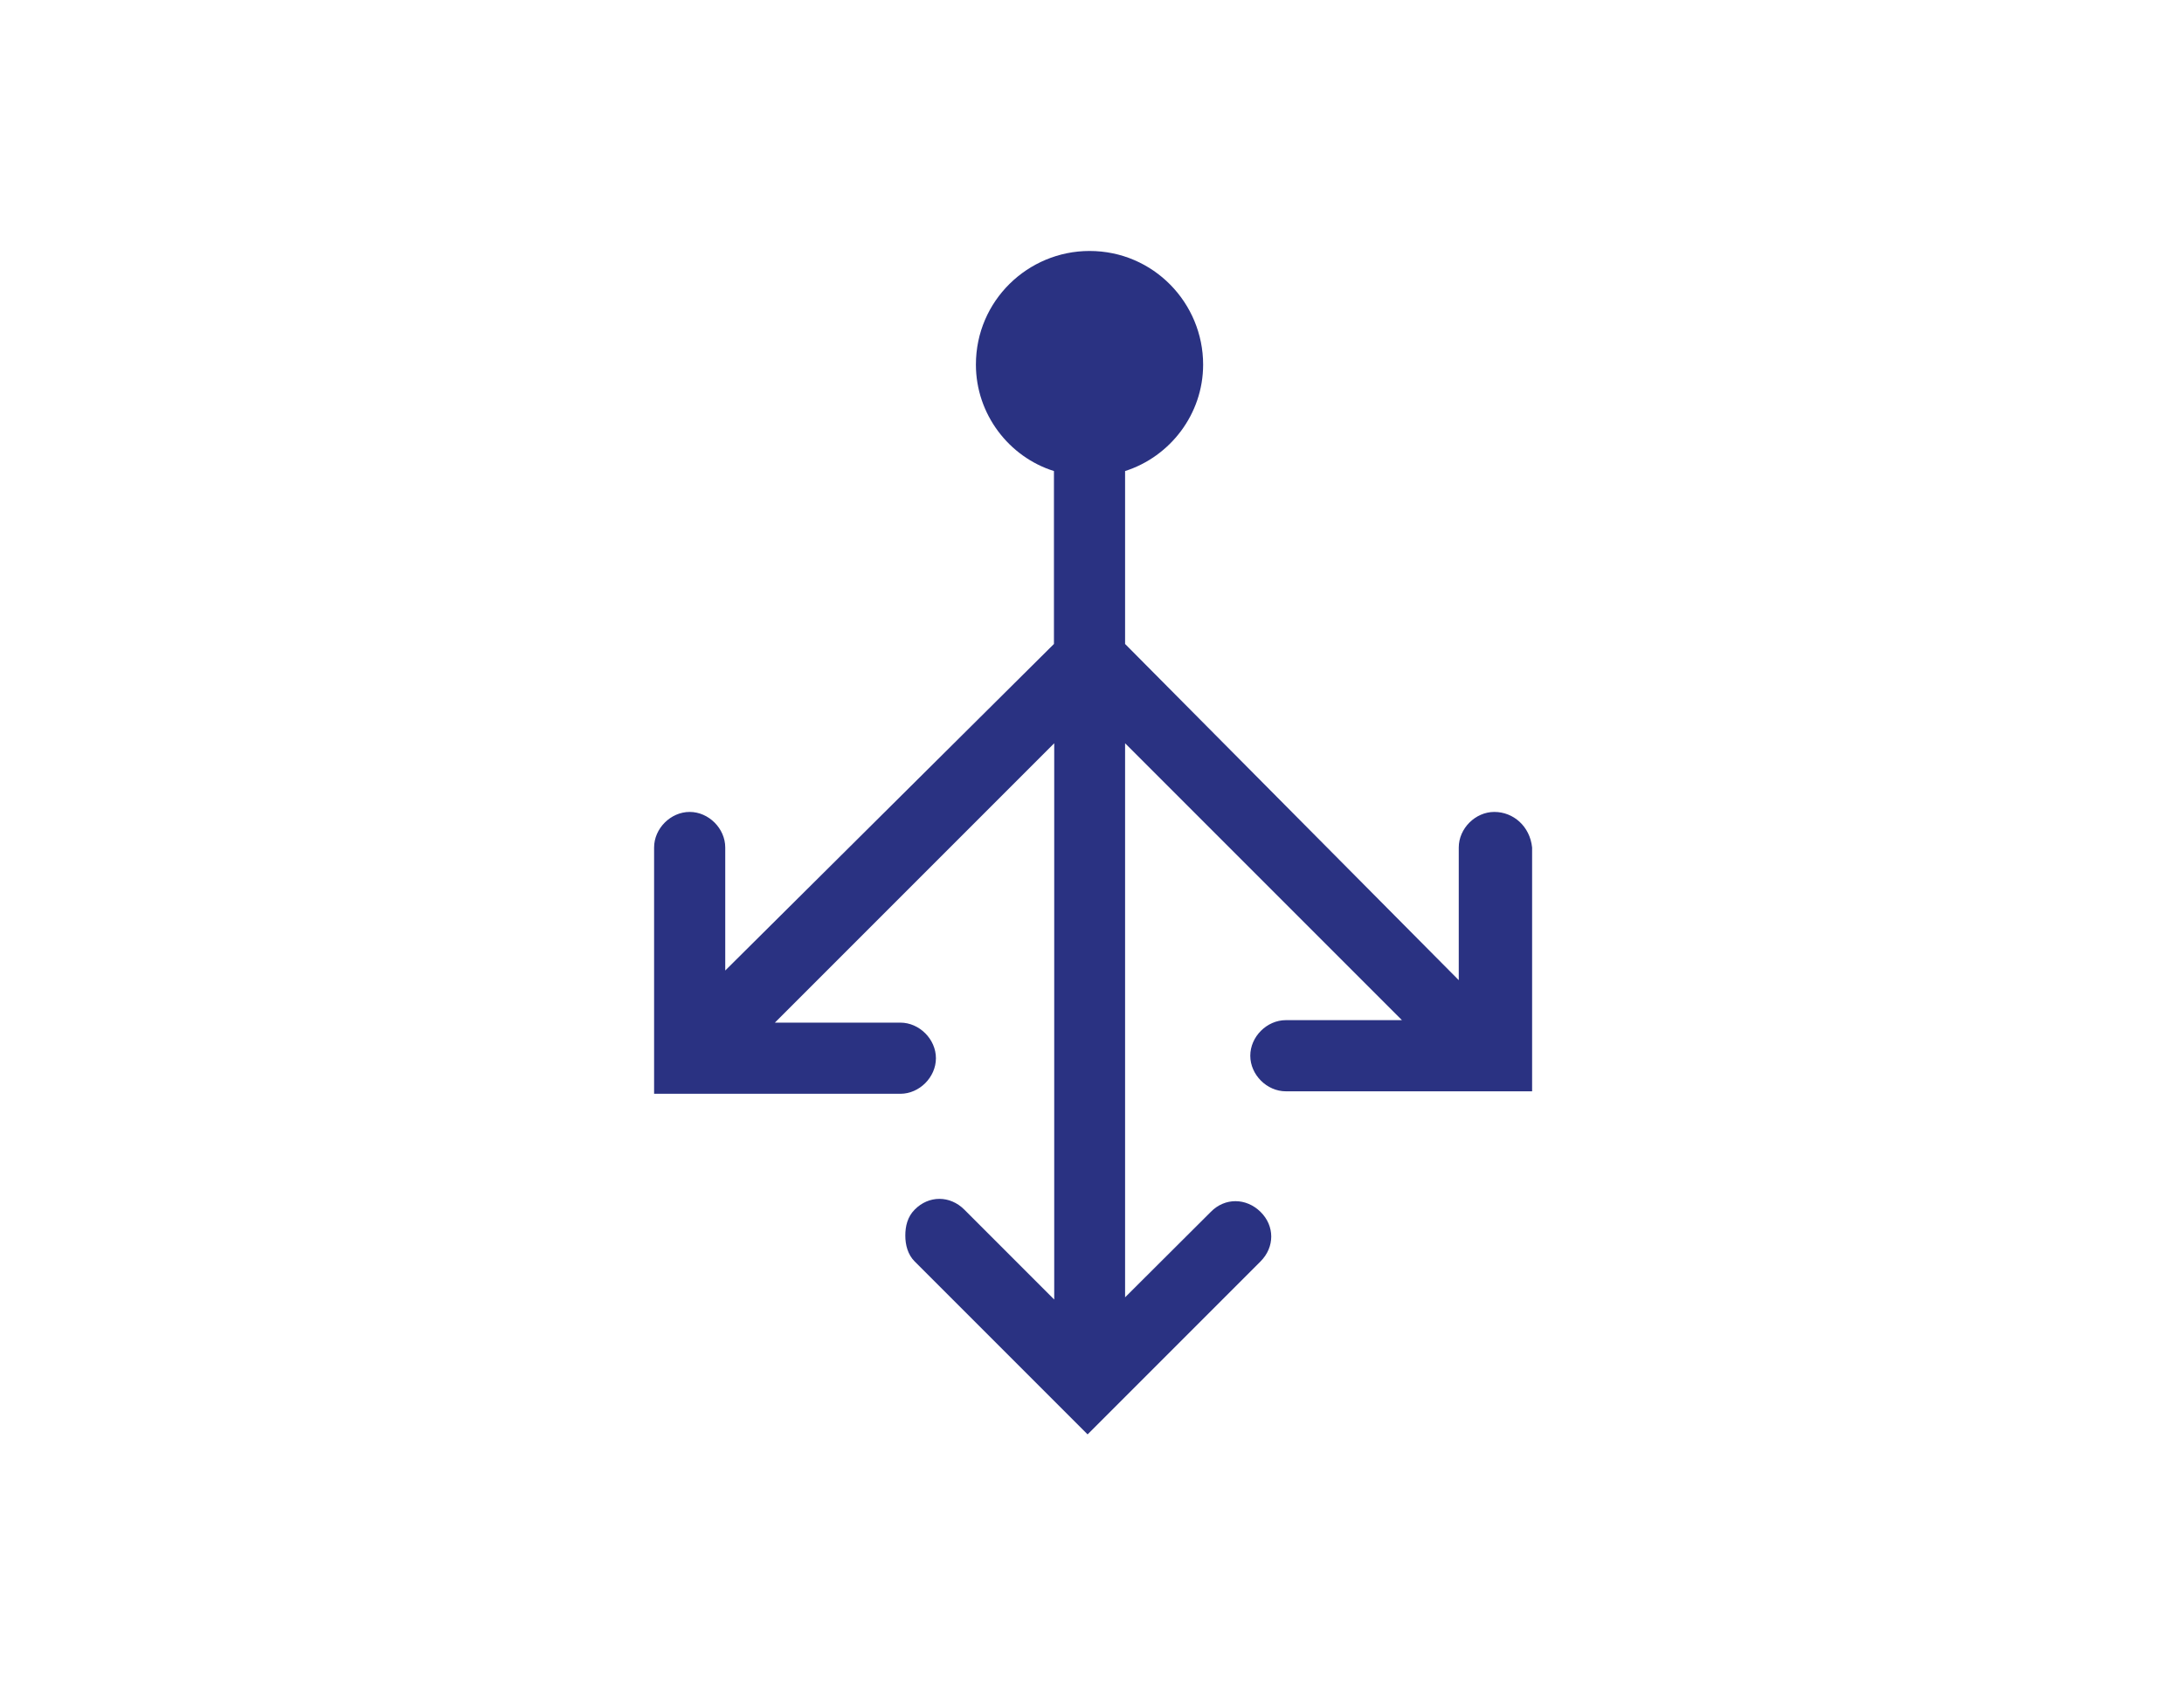
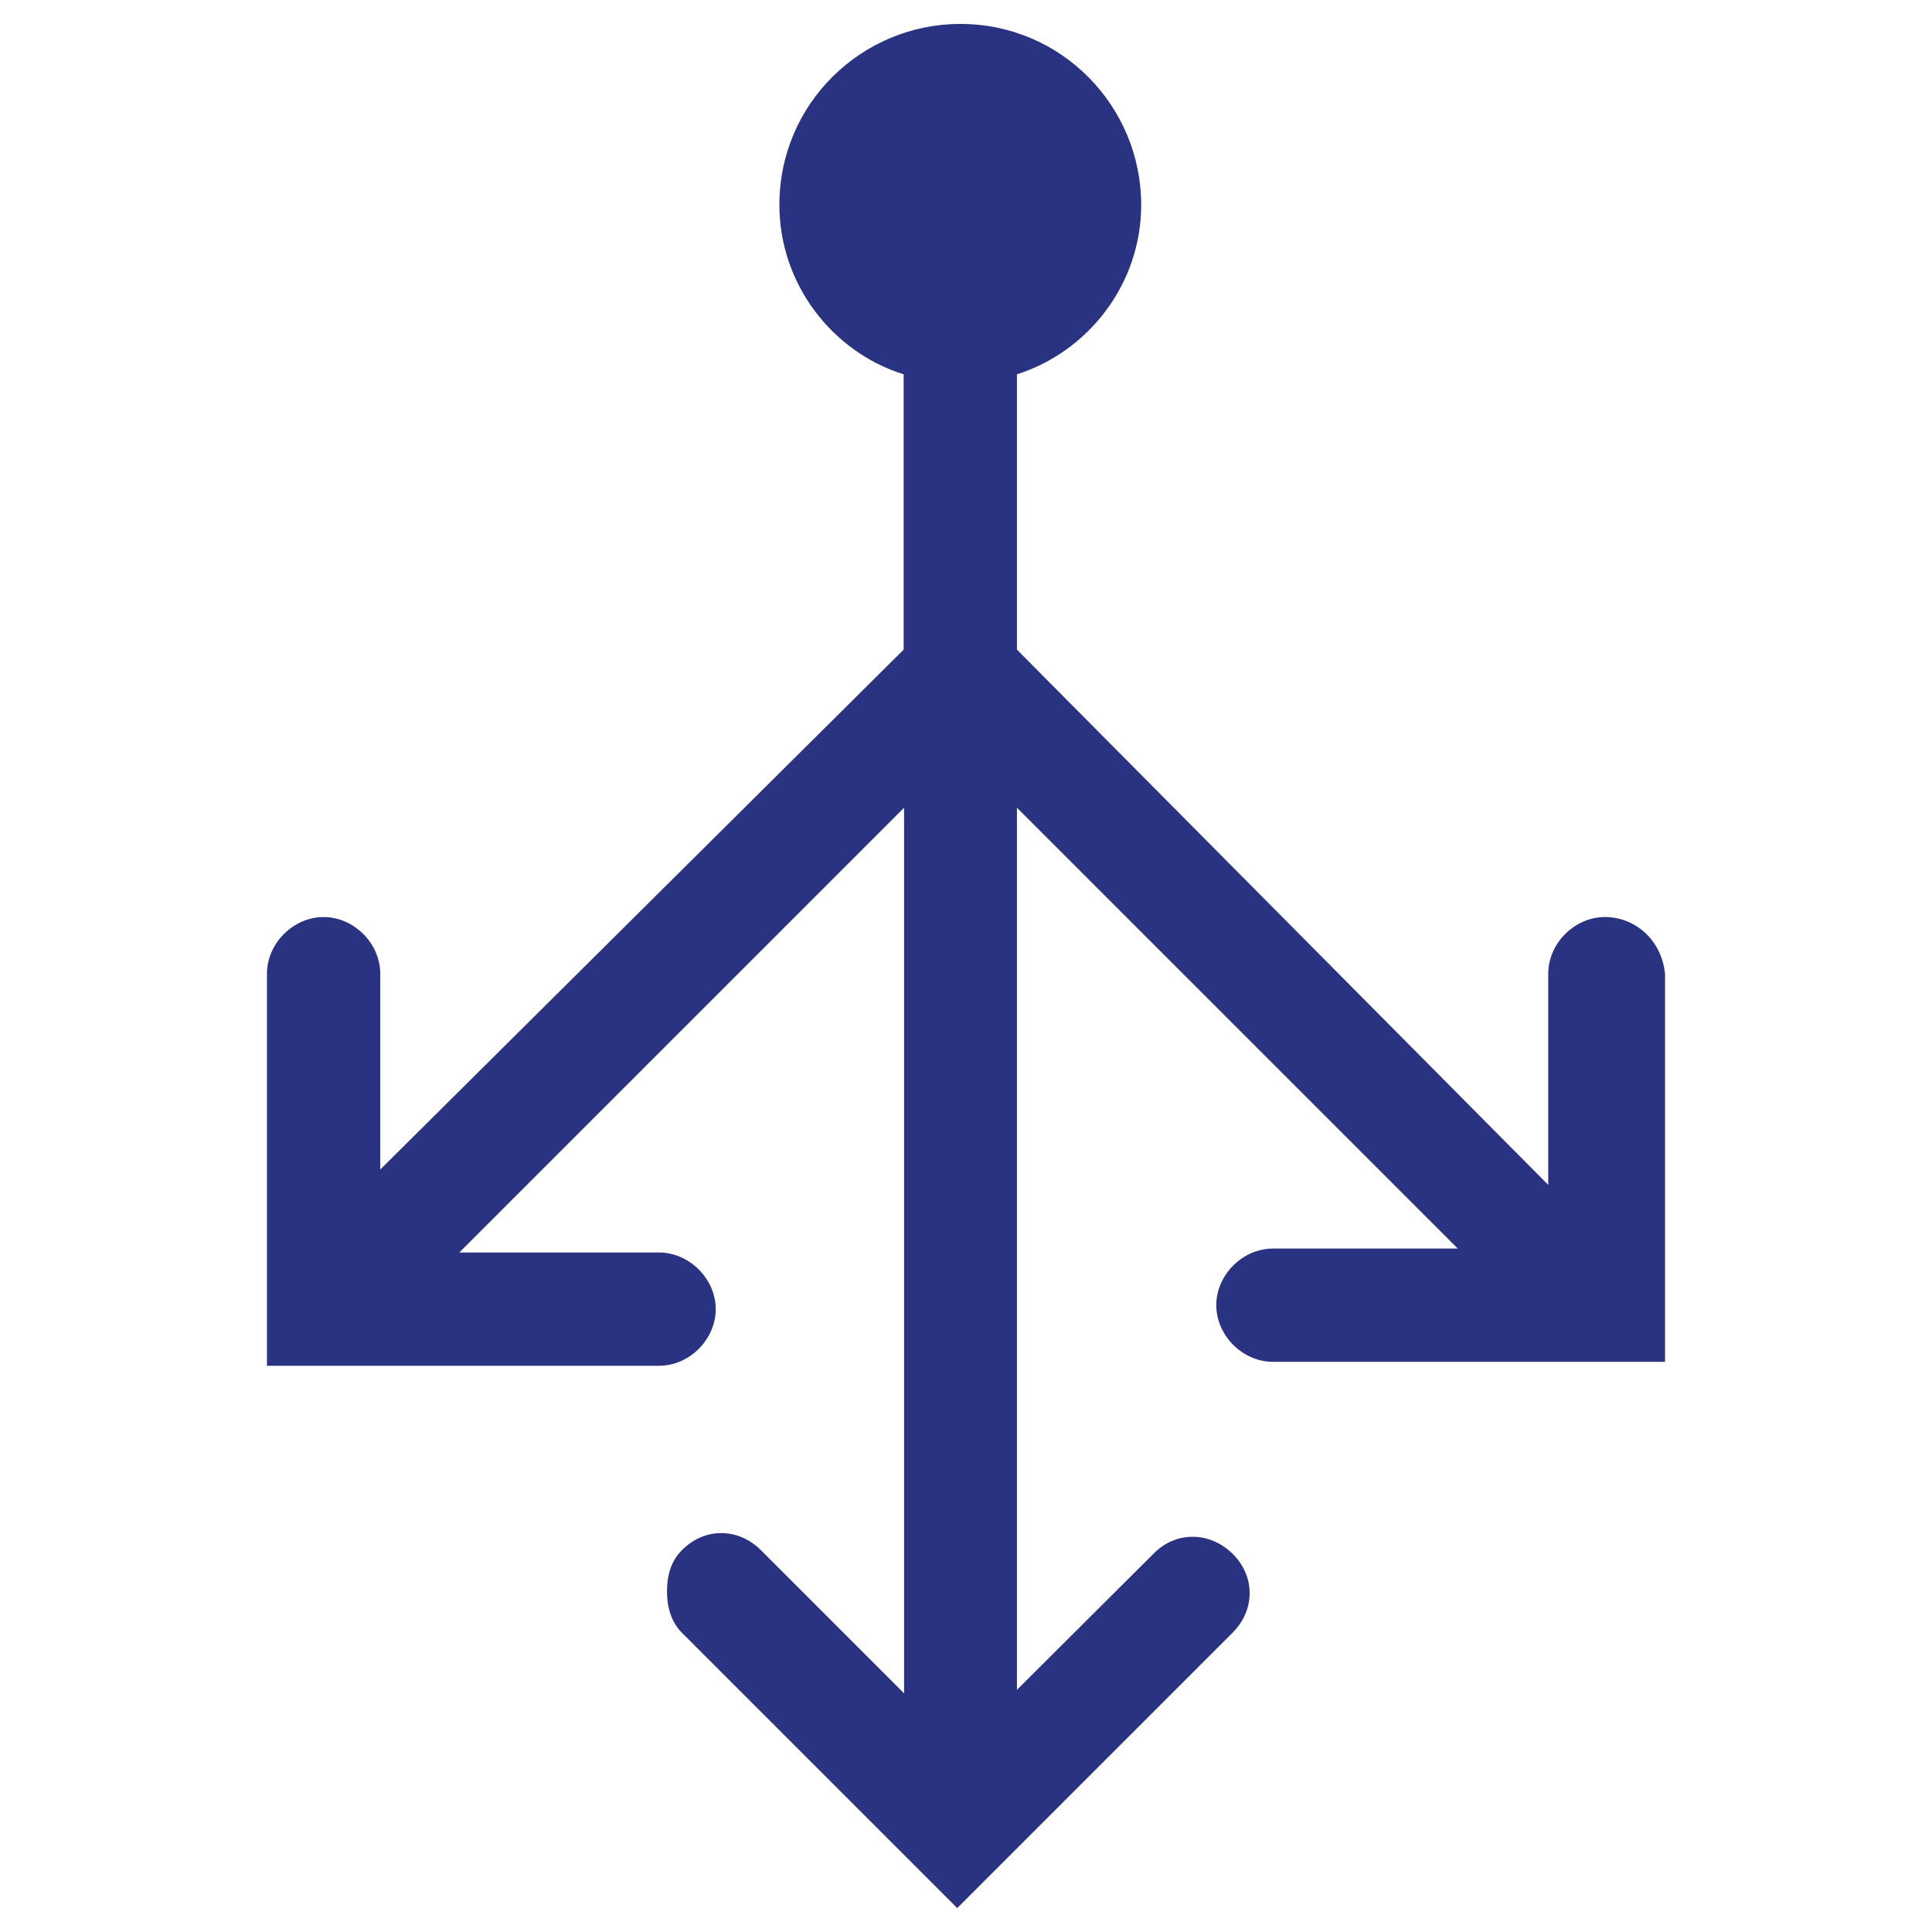
- <svg xmlns="http://www.w3.org/2000/svg" version="1.0" id="Layer_1" x="0px" y="0px" viewBox="0 0 792 612" enable-background="new 0 0 792 612" xml:space="preserve">
-   <g id="Layer_1_1_">
+ <svg xmlns="http://www.w3.org/2000/svg" version="1.0" id="Layer_1" x="0px" y="0px" viewBox="0 0 440 440" enable-background="new 0 0 792 612" xml:space="preserve" width="440" height="440">
+   <defs id="defs393" />
+   <g id="Layer_1_1_" transform="translate(-237.2,-80.10001)">
    <g id="File_x2C__general">
		</g>
  </g>
-   <g id="Access_control">
+   <g id="Access_control" transform="translate(-237.2,-80.10001)">
</g>
-   <g id="Azure_active_directory">
+   <g id="Azure_active_directory" transform="translate(-237.2,-80.10001)">
</g>
-   <g id="Generic_code">
+   <g id="Generic_code" transform="translate(-237.2,-80.10001)">
</g>
-   <g id="Laptop">
+   <g id="Laptop" transform="translate(-237.2,-80.10001)">
</g>
-   <path fill="#2A3282" d="M541.9,294.4c-6.9,0-12.9,6-12.9,12.9v48.1L408,233.5v-62.7c16.3-5.2,28.3-20.6,28.3-38.6  c0-22.3-18-41.2-41.2-41.2c-22.3,0-41.2,18-41.2,41.2c0,18,12,33.5,28.3,38.6v62.7L263,351.9v-44.6c0-6.9-6-12.9-12.9-12.9  s-12.9,6-12.9,12.9v89.3h89.3c6.9,0,12.9-6,12.9-12.9s-6-12.9-12.9-12.9H281l101.3-101.3v201.7l-32.6-32.6c-5.2-5.2-12.9-5.2-18,0  c-2.6,2.6-3.4,6-3.4,9.4s0.9,6.9,3.4,9.4l62.7,62.7l62.7-62.7c5.2-5.2,5.2-12.9,0-18s-12.9-5.2-18,0L408,470.4V269.5l100.4,100.4  h-42.1c-6.9,0-12.9,6-12.9,12.9s6,12.9,12.9,12.9h89.3v-88.4C554.8,299.6,548.8,294.4,541.9,294.4z" />
-   <g id="symbols">
+   <path d="m 365.5,208.85 c -6.9,0 -12.9,6 -12.9,12.9 v 48.1 l -121,-121.9 V 85.25 c 16.3,-5.2 28.3,-20.6 28.3,-38.6 0,-22.3 -18,-41.2 -41.2,-41.2 -22.3,0 -41.2,18 -41.2,41.2 0,18 12,33.5 28.3,38.6 V 147.95 L 86.6,266.35 v -44.6 c 0,-6.9 -6,-12.9 -12.9,-12.9 -6.9,0 -12.9,6 -12.9,12.9 v 89.3 h 89.3 c 6.9,0 12.9,-6 12.9,-12.9 0,-6.9 -6,-12.9 -12.9,-12.9 h -45.5 l 101.3,-101.3 v 201.7 l -32.6,-32.6 c -5.2,-5.2 -12.9,-5.2 -18,0 -2.6,2.6 -3.4,6 -3.4,9.4 0,3.4 0.9,6.9 3.4,9.4 l 62.7,62.7 62.7,-62.7 c 5.2,-5.2 5.2,-12.9 0,-18 -5.2,-5.1 -12.9,-5.2 -18,0 l -31.1,31 V 183.95 L 332,284.35 h -42.1 c -6.9,0 -12.9,6 -12.9,12.9 0,6.9 6,12.9 12.9,12.9 h 89.3 v -88.4 c -0.8,-7.7 -6.8,-12.9 -13.7,-12.9 z" id="path386" style="fill:#2a3282" />
+   <g id="symbols" transform="translate(-237.2,-80.10001)">
</g>
-   <g id="slices">
+   <g id="slices" transform="translate(-237.2,-80.10001)">
</g>
</svg>
